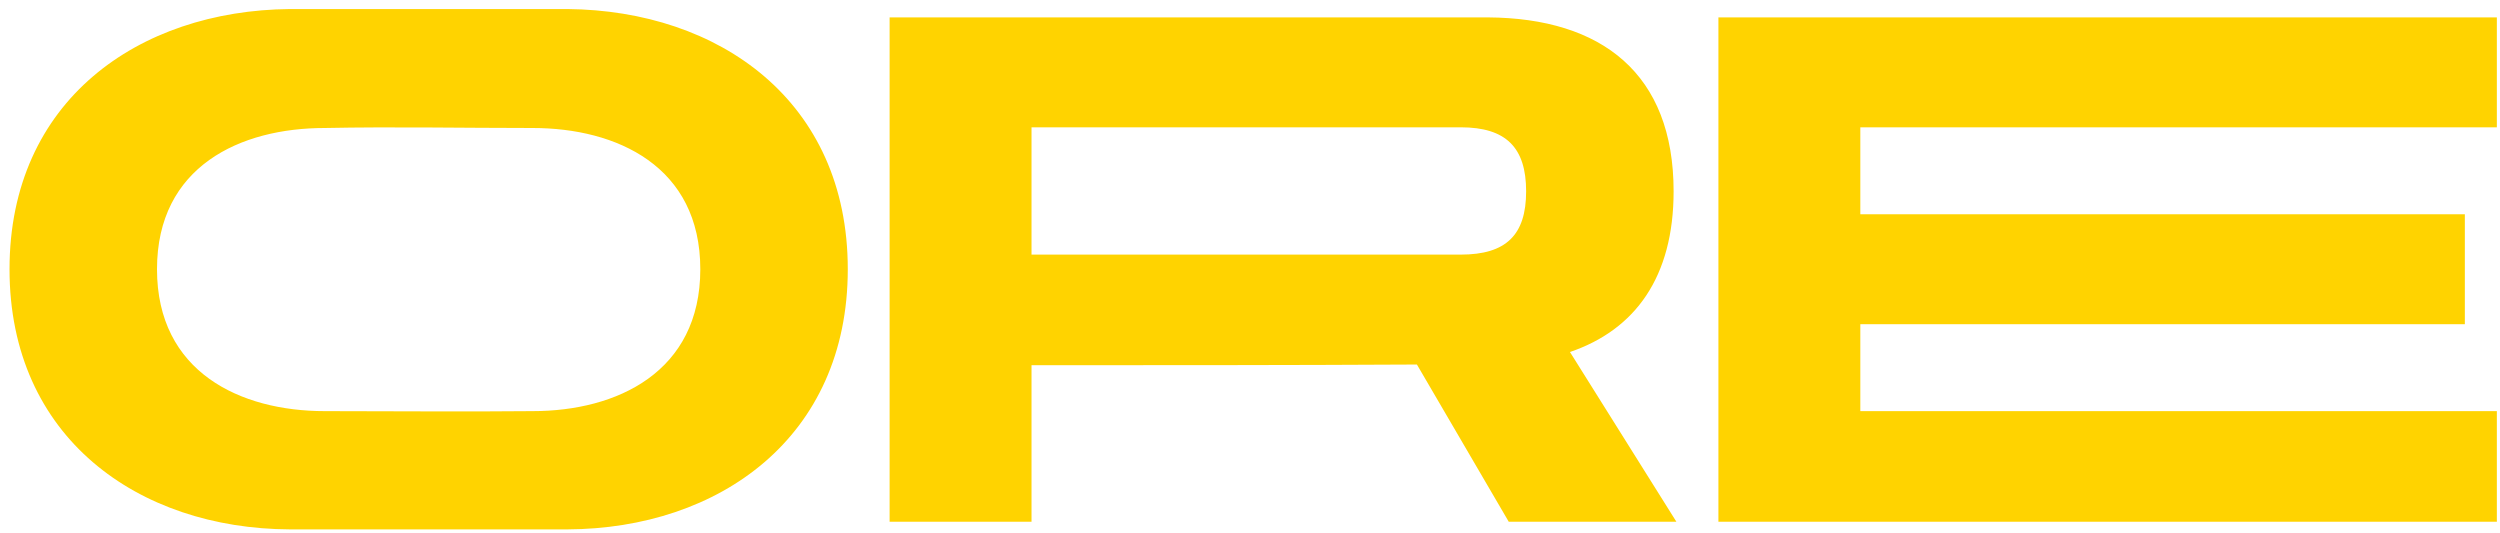
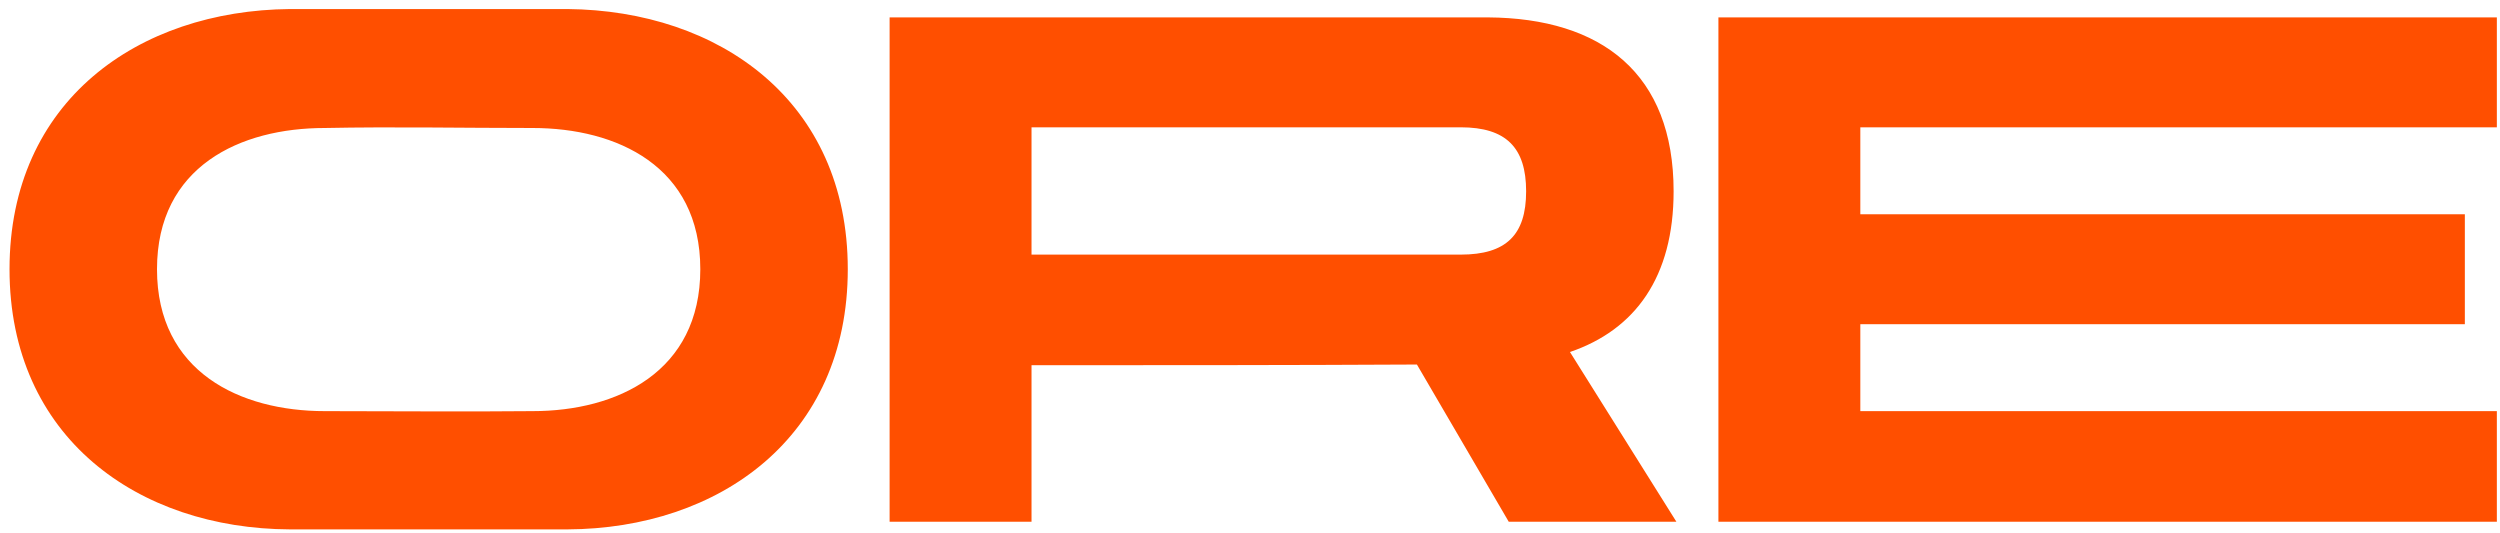
<svg xmlns="http://www.w3.org/2000/svg" width="230" height="49" viewBox="0 0 230 49" fill="none">
-   <path d="M52.204 0.832C66.156 0.96 77.996 9.28 77.996 24.768C77.996 40.256 66.156 48.64 52.204 48.704C43.692 48.704 35.18 48.704 26.668 48.704C12.716 48.64 0.876 40.256 0.876 24.768C0.876 9.28 12.716 0.96 26.668 0.832C29.74 0.832 44.332 0.832 52.204 0.832ZM49.004 37.824C56.748 37.824 64.428 34.24 64.428 24.768C64.428 15.296 56.748 11.776 49.004 11.776C42.604 11.776 36.268 11.648 29.868 11.776C22.124 11.776 14.444 15.296 14.444 24.768C14.444 34.24 22.124 37.824 29.868 37.824C36.204 37.824 42.668 37.888 49.004 37.824ZM94.9 33.6V48H81.844C81.844 32.512 81.844 17.024 81.844 1.6C100.148 1.6 118.516 1.6 136.884 1.6C147.38 1.664 153.972 6.784 153.972 17.6C153.972 25.472 150.452 30.336 144.436 32.384L154.228 48H138.804L130.356 33.536C118.516 33.6 106.74 33.6 94.9 33.6ZM94.9 11.712V23.424C108.084 23.424 121.204 23.424 134.388 23.424C138.548 23.424 140.404 21.632 140.404 17.6C140.404 13.568 138.548 11.712 134.388 11.712C121.204 11.712 108.084 11.712 94.9 11.712ZM229.71 37.824V48C205.838 48 181.966 48 158.094 48C158.094 32.512 158.094 17.024 158.094 1.6H229.71V11.712C210.19 11.712 190.67 11.712 171.15 11.712V19.712C189.71 19.712 208.206 19.712 226.766 19.712V29.824C208.206 29.824 189.71 29.824 171.15 29.824V37.824C190.67 37.824 210.19 37.824 229.71 37.824Z" fill="#FFD300" />
+   <path d="M52.204 0.832C66.156 0.96 77.996 9.28 77.996 24.768C77.996 40.256 66.156 48.64 52.204 48.704C43.692 48.704 35.18 48.704 26.668 48.704C12.716 48.64 0.876 40.256 0.876 24.768C0.876 9.28 12.716 0.96 26.668 0.832C29.74 0.832 44.332 0.832 52.204 0.832ZM49.004 37.824C56.748 37.824 64.428 34.24 64.428 24.768C64.428 15.296 56.748 11.776 49.004 11.776C42.604 11.776 36.268 11.648 29.868 11.776C22.124 11.776 14.444 15.296 14.444 24.768C14.444 34.24 22.124 37.824 29.868 37.824C36.204 37.824 42.668 37.888 49.004 37.824ZM94.9 33.6V48H81.844C81.844 32.512 81.844 17.024 81.844 1.6C100.148 1.6 118.516 1.6 136.884 1.6C147.38 1.664 153.972 6.784 153.972 17.6C153.972 25.472 150.452 30.336 144.436 32.384L154.228 48H138.804L130.356 33.536C118.516 33.6 106.74 33.6 94.9 33.6ZM94.9 11.712V23.424C108.084 23.424 121.204 23.424 134.388 23.424C138.548 23.424 140.404 21.632 140.404 17.6C140.404 13.568 138.548 11.712 134.388 11.712C121.204 11.712 108.084 11.712 94.9 11.712ZM229.71 37.824V48C205.838 48 181.966 48 158.094 48C158.094 32.512 158.094 17.024 158.094 1.6H229.71V11.712C210.19 11.712 190.67 11.712 171.15 11.712V19.712C189.71 19.712 208.206 19.712 226.766 19.712V29.824C208.206 29.824 189.71 29.824 171.15 29.824V37.824C190.67 37.824 210.19 37.824 229.71 37.824Z" fill="#FF4F00" />
</svg>
